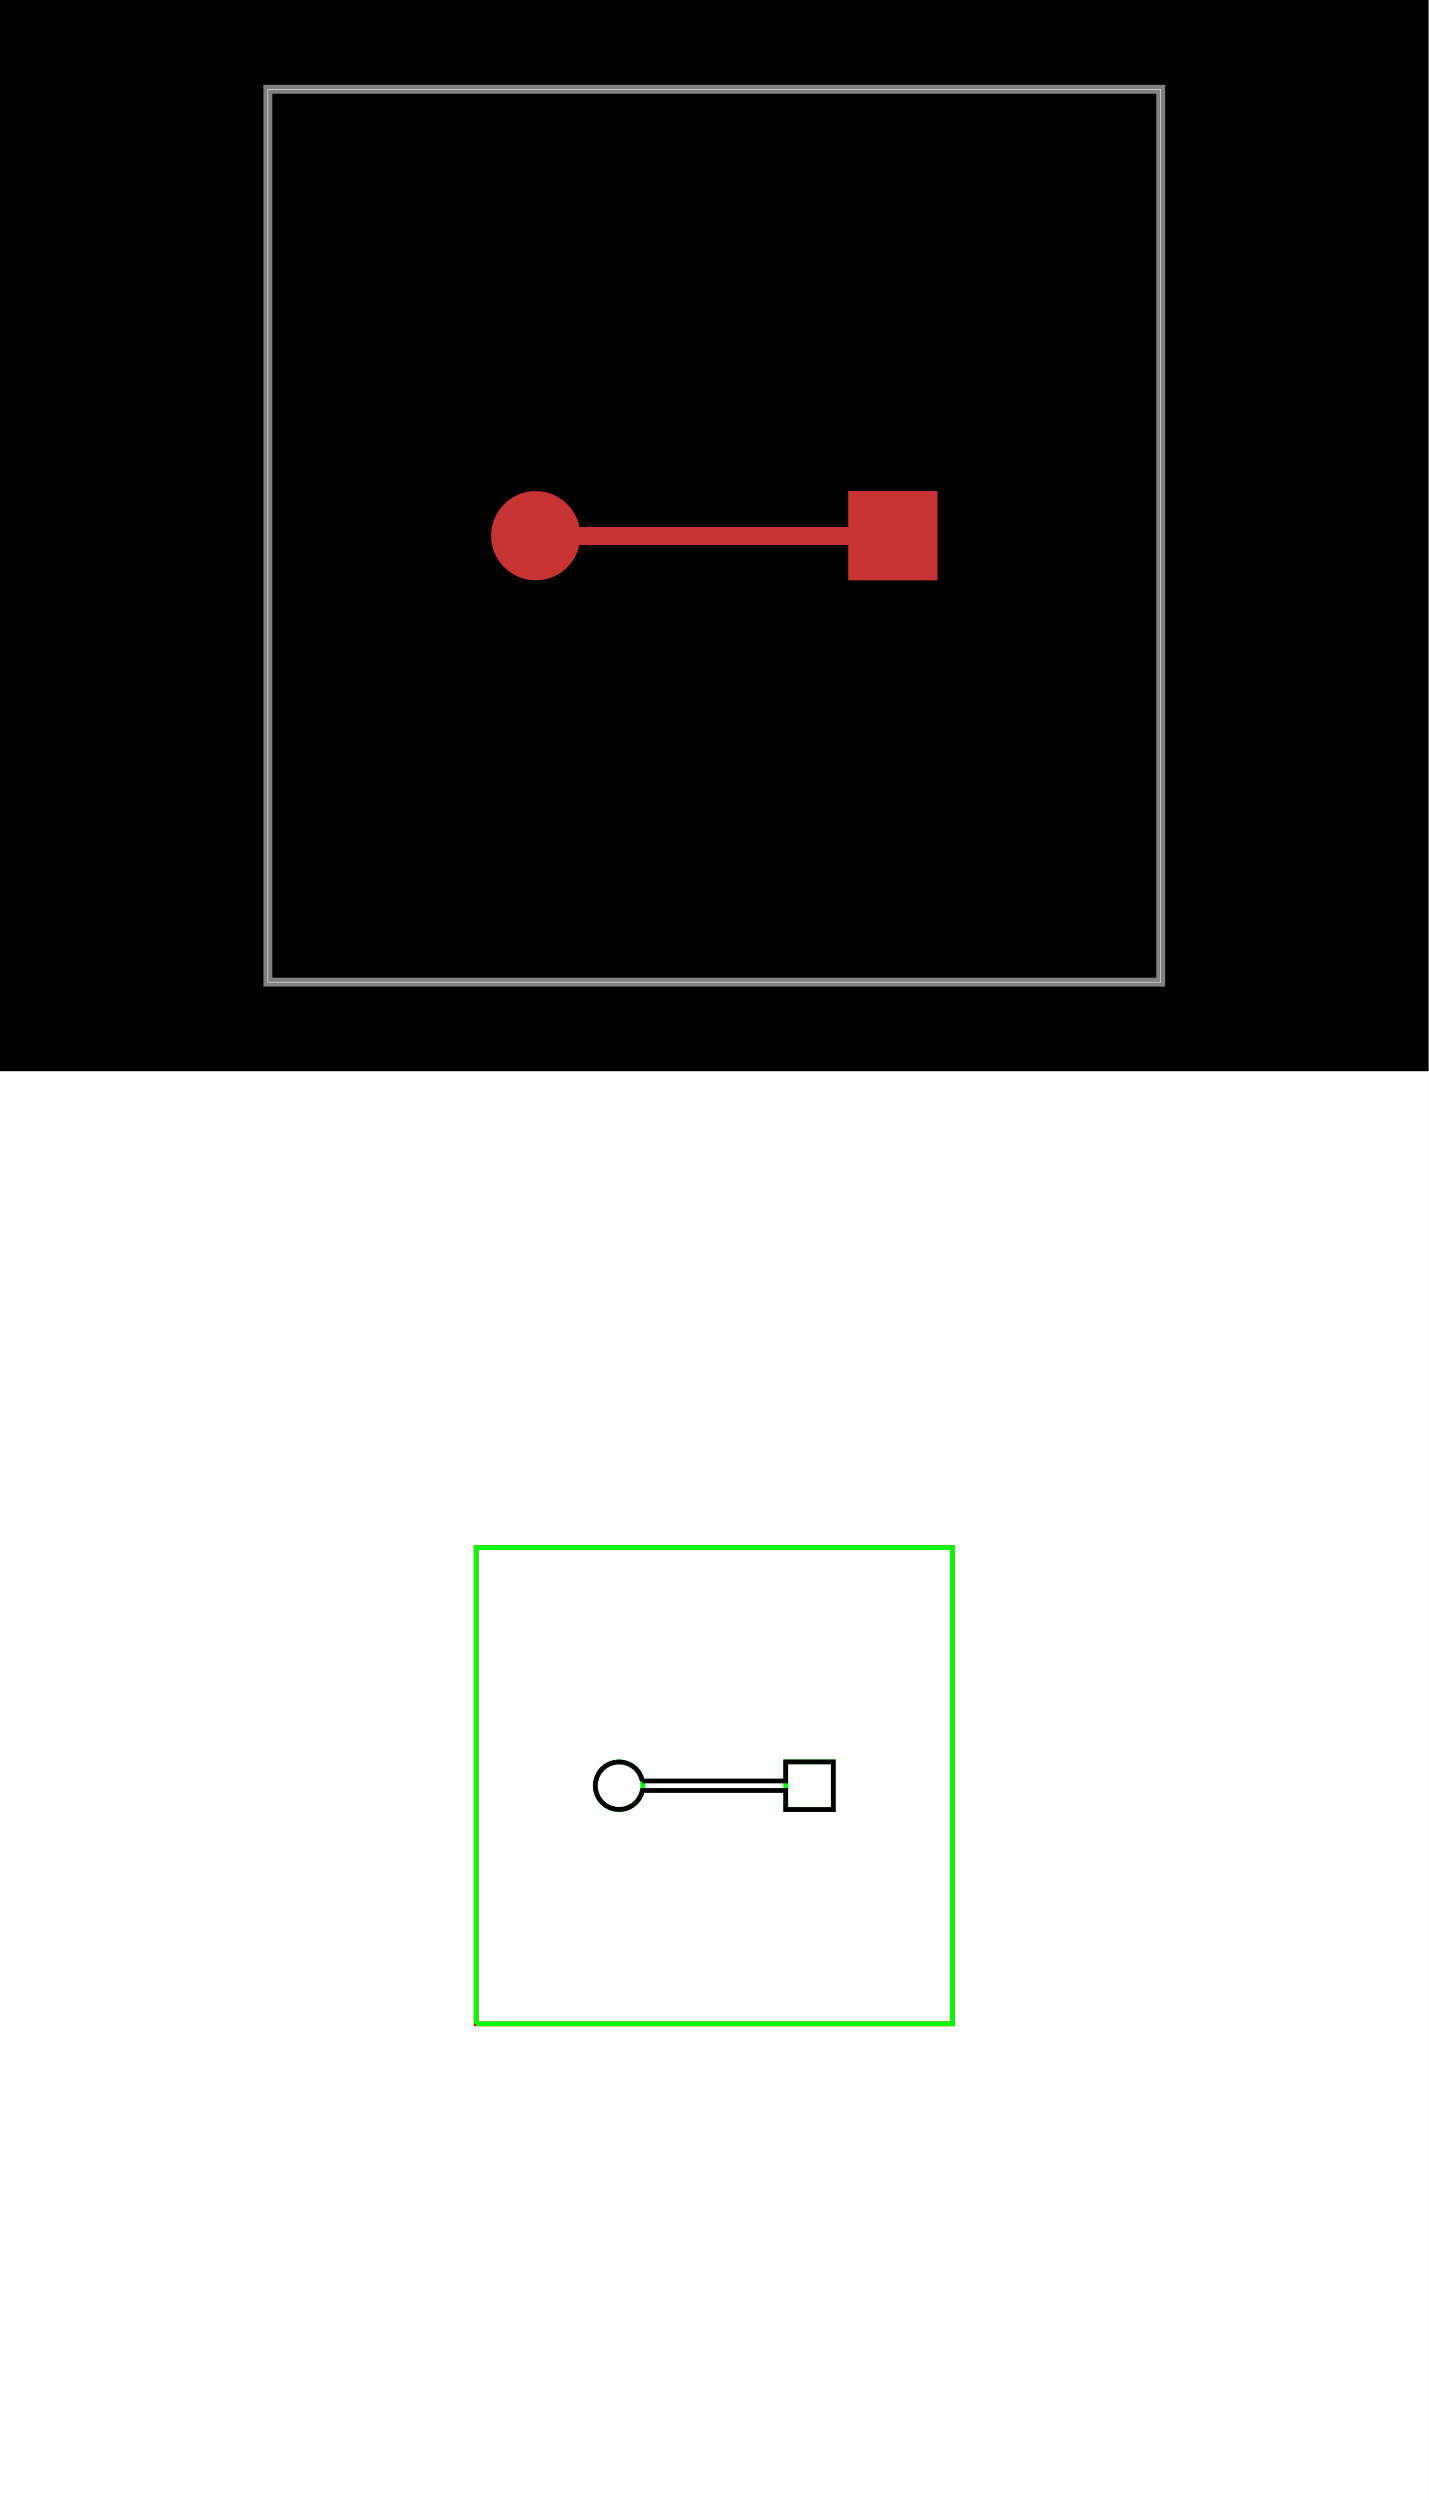
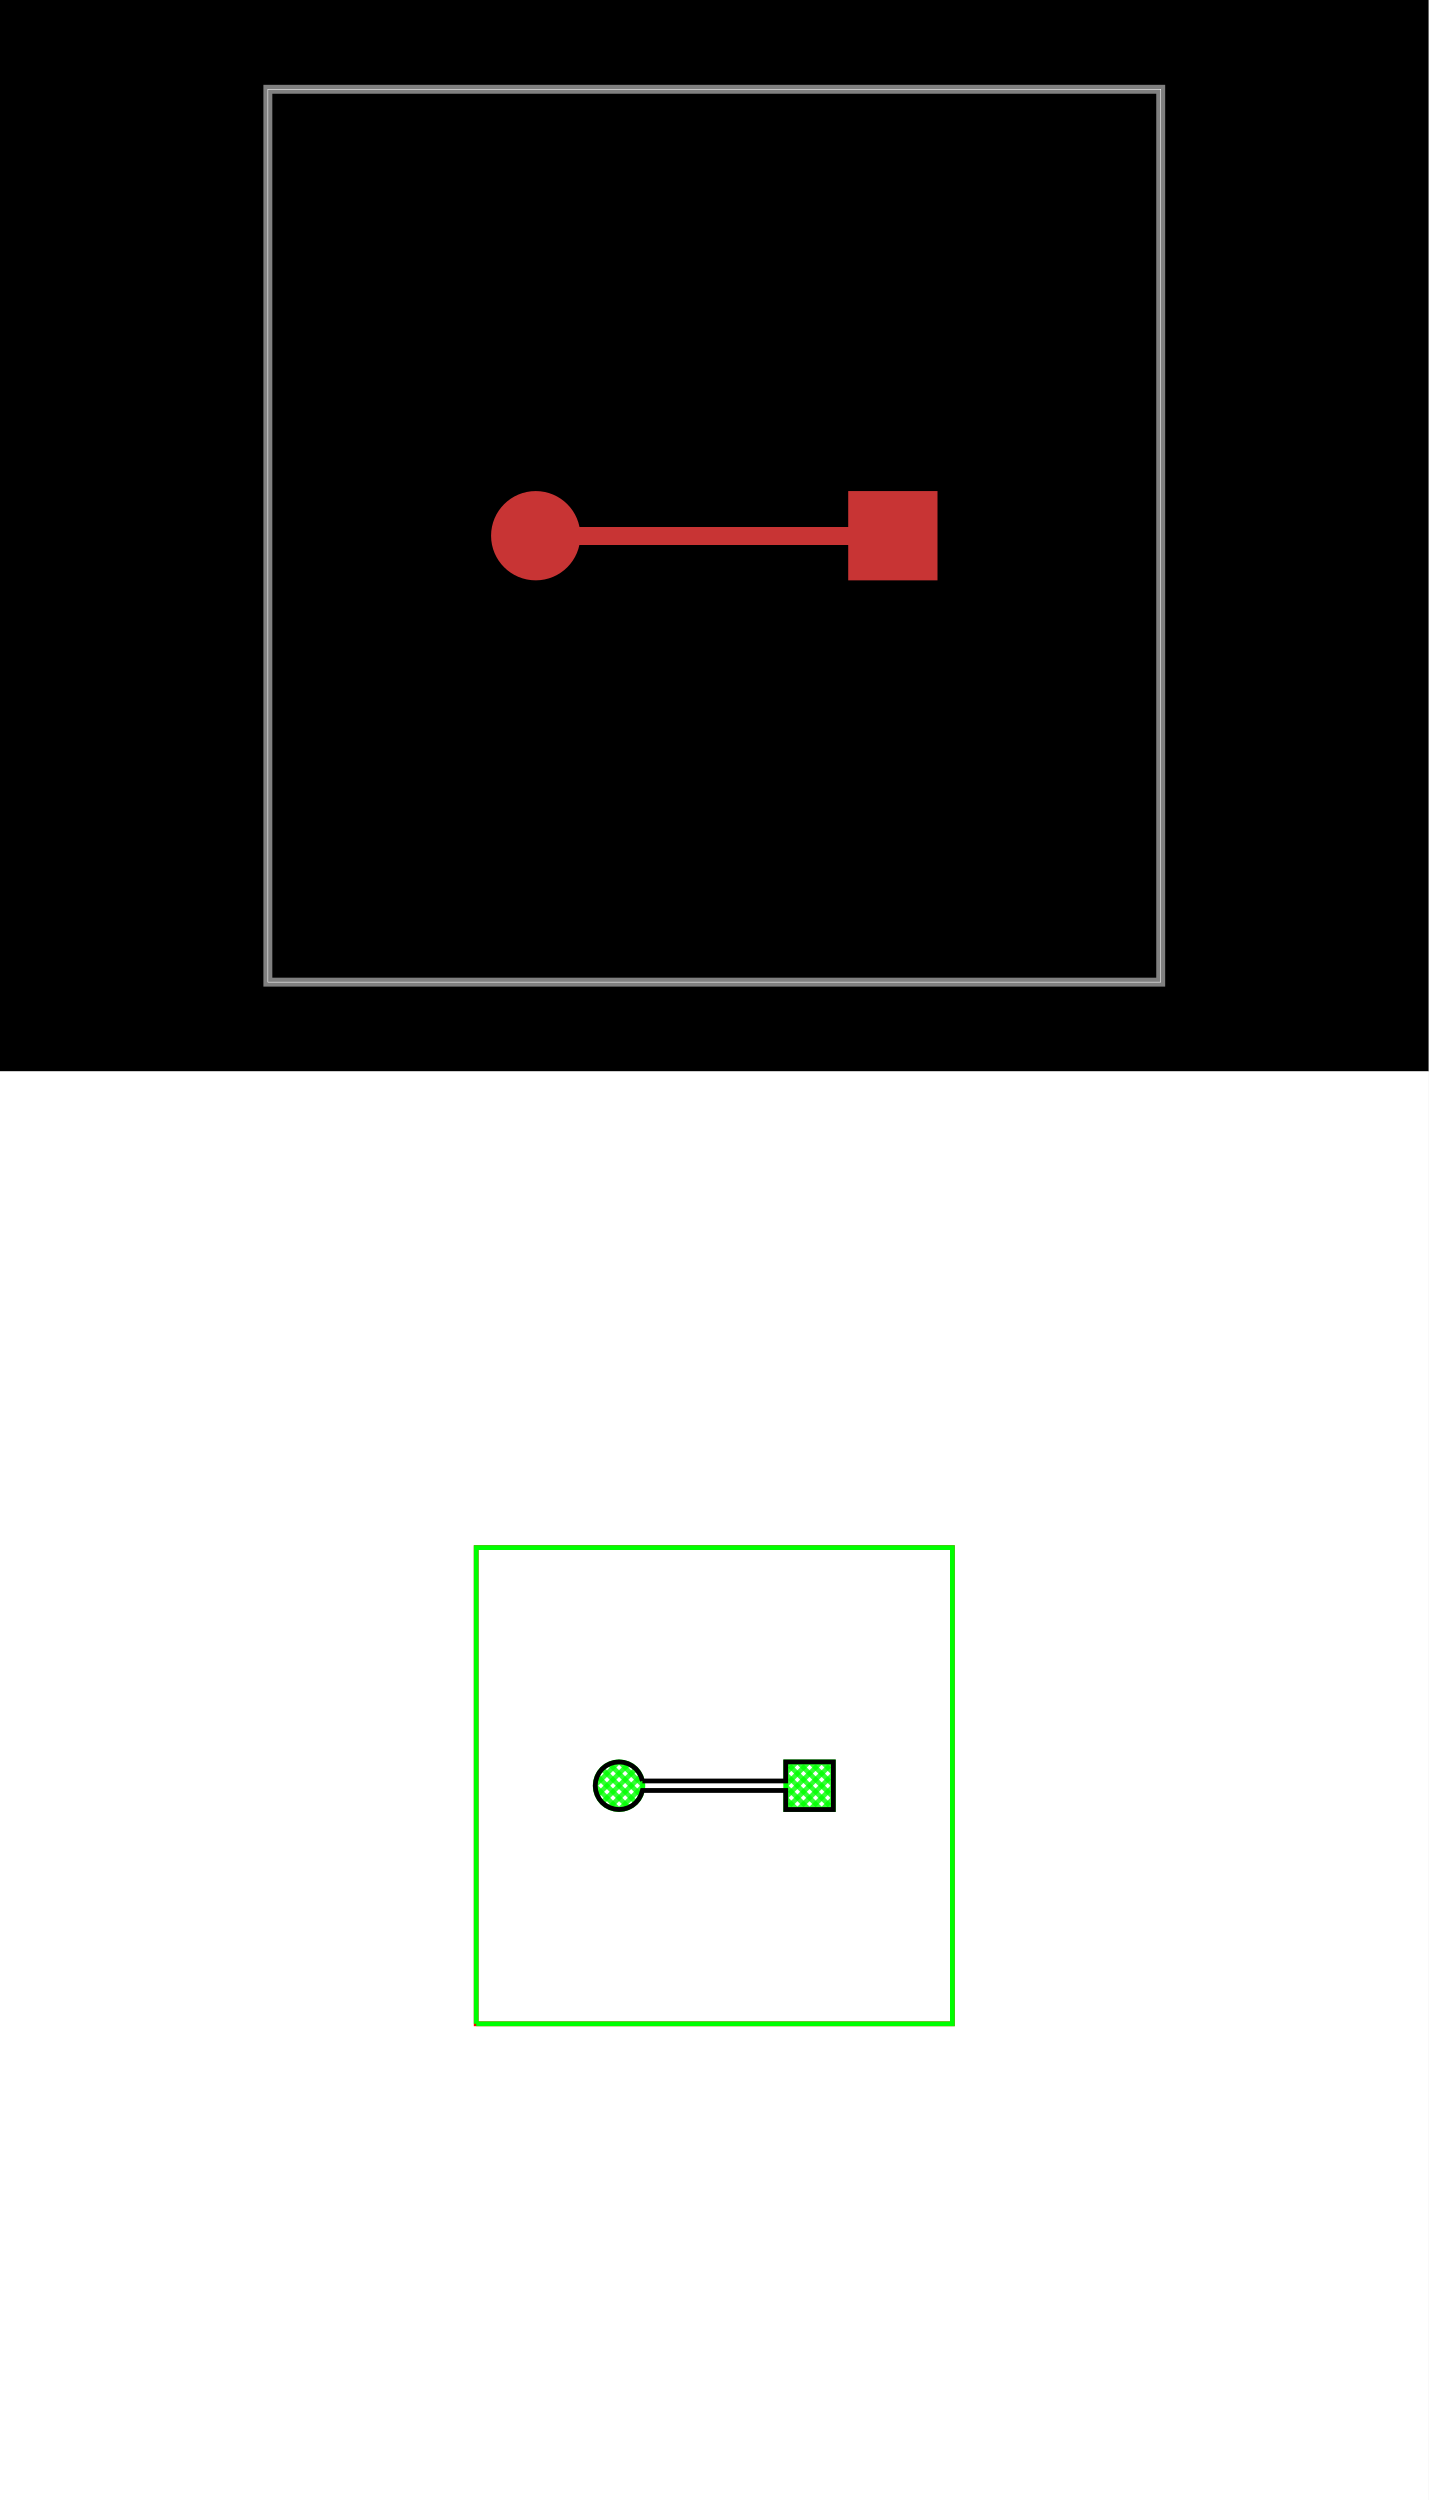
<svg xmlns="http://www.w3.org/2000/svg" width="800" height="1400" viewBox="0 0 800 1400">
  <g transform="translate(0, 0)">
    <style />
    <rect class="boundary" x="0" y="0" fill="#000" width="800" height="600" data-type="pcb_background" data-pcb-layer="global" />
    <rect class="pcb-boundary" fill="none" stroke="#fff" stroke-width="0.3" x="150" y="50" width="500" height="500" data-type="pcb_boundary" data-pcb-layer="global" />
    <path class="pcb-board" d="M 150 550 L 650 550 L 650 50 L 150 50 Z" fill="none" stroke="rgba(255, 255, 255, 0.5)" stroke-width="5" data-type="pcb_board" data-pcb-layer="board" />
    <circle class="pcb-pad" fill="rgb(200, 52, 52)" cx="300" cy="300" r="25" data-type="pcb_smtpad" data-pcb-layer="top" />
    <rect class="pcb-pad" fill="rgb(200, 52, 52)" x="475" y="275" width="50" height="50" data-type="pcb_smtpad" data-pcb-layer="top" />
    <path class="pcb-trace" stroke="rgb(200, 52, 52)" fill="none" d="M 300 300 L 500 300" stroke-width="10" stroke-linecap="round" stroke-linejoin="round" shape-rendering="crispEdges" data-type="pcb_trace" data-pcb-layer="top" />
  </g>
  <g transform="translate(0, 600) scale(26.66667, 26.66667) translate(12.4, 14.4)">
    <rect x="-12.4" y="-14.4" width="30" height="30" fill="white" />
    <g transform="matrix(1 0 0 -1 0 1.2)">
      <g transform="matrix(1,0,0,1,0,0)">
+         <clipPath id="clip-1766780678698-c64cvckzl__stack1">
+           <path d="M 1.1 0.6 L 1.098 0.649 L 1.09 0.698 L 1.078 0.745 L 1.062 0.791 L 1.041 0.836 L 1.016 0.878 L 0.987 0.917 L 0.954 0.954 L 0.917 0.987 L 0.878 1.016 L 0.836 1.041 L 0.791 1.062 L 0.745 1.078 L 0.698 1.09 L 0.649 1.098 L 0.6 1.1 L 0.551 1.098 L 0.502 1.09 L 0.455 1.078 L 0.409 1.062 L 0.364 1.041 L 0.322 1.016 L 0.283 0.987 L 0.246 0.954 L 0.213 0.917 L 0.184 0.878 L 0.159 0.836 L 0.138 0.791 L 0.122 0.745 L 0.11 0.698 L 0.102 0.649 L 0.1 0.6 L 0.102 0.551 L 0.11 0.502 L 0.122 0.455 L 0.138 0.409 L 0.159 0.364 L 0.184 0.322 L 0.213 0.283 L 0.246 0.246 L 0.283 0.213 L 0.322 0.184 L 0.364 0.159 L 0.409 0.138 L 0.455 0.122 L 0.502 0.11 L 0.551 0.102 L 0.6 0.1 L 0.649 0.102 L 0.698 0.11 L 0.745 0.122 L 0.791 0.138 L 0.836 0.159 L 0.878 0.184 L 0.917 0.213 L 0.954 0.246 L 0.987 0.283 L 1.016 0.322 L 1.041 0.364 L 1.062 0.409 L 1.078 0.455 L 1.09 0.502 L 1.098 0.551 L 1.1 0.6 L 1.1 0.6 Z" />
+         </clipPath>
+         <g clip-path="url(#clip-1766780678698-c64cvckzl__stack1)">
+           <line x1="0.864" y1="0.1" x2="1.1" y2="0.336" stroke="#00FF00" stroke-width="0.1" stroke-opacity="0.8" />
+           <line x1="0.609" y1="0.1" x2="1.1" y2="0.591" stroke="#00FF00" stroke-width="0.1" stroke-opacity="0.8" />
+           <line x1="0.355" y1="0.1" x2="1.1" y2="0.845" stroke="#00FF00" stroke-width="0.1" stroke-opacity="0.8" />
+           <line x1="0.1" y1="0.1" x2="1.1" y2="1.1" stroke="#00FF00" stroke-width="0.1" stroke-opacity="0.8" />
+           <line x1="0.1" y1="0.355" x2="0.845" y2="1.1" stroke="#00FF00" stroke-width="0.1" stroke-opacity="0.8" />
+           <line x1="0.1" y1="0.609" x2="0.591" y2="1.1" stroke="#00FF00" stroke-width="0.1" stroke-opacity="0.8" />
+           <line x1="0.1" y1="0.864" x2="0.336" y2="1.1" stroke="#00FF00" stroke-width="0.1" stroke-opacity="0.8" />
+           <line x1="1.1" y1="0.864" x2="0.864" y2="1.1" stroke="#00FF00" stroke-width="0.1" stroke-opacity="0.8" />
+           <line x1="1.1" y1="0.609" x2="0.609" y2="1.1" stroke="#00FF00" stroke-width="0.1" stroke-opacity="0.8" />
+           <line x1="1.1" y1="0.355" x2="0.355" y2="1.1" stroke="#00FF00" stroke-width="0.1" stroke-opacity="0.8" />
+           <line x1="1.1" y1="0.1" x2="0.1" y2="1.1" stroke="#00FF00" stroke-width="0.1" stroke-opacity="0.8" />
+           <line x1="0.845" y1="0.1" x2="0.1" y2="0.845" stroke="#00FF00" stroke-width="0.1" stroke-opacity="0.8" />
+           <line x1="0.591" y1="0.1" x2="0.1" y2="0.591" stroke="#00FF00" stroke-width="0.1" stroke-opacity="0.8" />
+           <line x1="0.336" y1="0.1" x2="0.1" y2="0.336" stroke="#00FF00" stroke-width="0.1" stroke-opacity="0.8" />
+         </g>
        <path d="M 1.1 0.6 L 1.098 0.649 L 1.09 0.698 L 1.078 0.745 L 1.062 0.791 L 1.041 0.836 L 1.016 0.878 L 0.987 0.917 L 0.954 0.954 L 0.917 0.987 L 0.878 1.016 L 0.836 1.041 L 0.791 1.062 L 0.745 1.078 L 0.698 1.09 L 0.649 1.098 L 0.6 1.1 L 0.551 1.098 L 0.502 1.09 L 0.455 1.078 L 0.409 1.062 L 0.364 1.041 L 0.322 1.016 L 0.283 0.987 L 0.246 0.954 L 0.213 0.917 L 0.184 0.878 L 0.159 0.836 L 0.138 0.791 L 0.122 0.745 L 0.11 0.698 L 0.102 0.649 L 0.1 0.6 L 0.102 0.551 L 0.11 0.502 L 0.122 0.455 L 0.138 0.409 L 0.159 0.364 L 0.184 0.322 L 0.213 0.283 L 0.246 0.246 L 0.283 0.213 L 0.322 0.184 L 0.364 0.159 L 0.409 0.138 L 0.455 0.122 L 0.502 0.11 L 0.551 0.102 L 0.6 0.1 L 0.649 0.102 L 0.698 0.11 L 0.745 0.122 L 0.791 0.138 L 0.836 0.159 L 0.878 0.184 L 0.917 0.213 L 0.954 0.246 L 0.987 0.283 L 1.016 0.322 L 1.041 0.364 L 1.062 0.409 L 1.078 0.455 L 1.09 0.502 L 1.098 0.551 L 1.1 0.6 L 1.1 0.6 Z" fill="none" stroke="#00FF00" stroke-width="0.1" />
      </g>
      <g transform="matrix(1,0,0,1,0,0)">
+         <clipPath id="clip-1766780678698-zjyk15mer__stack1">
+           <path d="M 4.1 0.1 L 5.1 0.1 L 5.1 1.1 L 4.1 1.1 L 4.1 0.1 L 4.1 0.1 Z" />
+         </clipPath>
+         <g clip-path="url(#clip-1766780678698-zjyk15mer__stack1)">
+           <line x1="4.864" y1="0.1" x2="5.1" y2="0.336" stroke="#00FF00" stroke-width="0.1" stroke-opacity="0.8" />
+           <line x1="4.609" y1="0.1" x2="5.1" y2="0.591" stroke="#00FF00" stroke-width="0.1" stroke-opacity="0.8" />
+           <line x1="4.355" y1="0.1" x2="5.1" y2="0.845" stroke="#00FF00" stroke-width="0.1" stroke-opacity="0.8" />
+           <line x1="4.1" y1="0.1" x2="5.1" y2="1.1" stroke="#00FF00" stroke-width="0.1" stroke-opacity="0.8" />
+           <line x1="4.1" y1="0.355" x2="4.845" y2="1.1" stroke="#00FF00" stroke-width="0.1" stroke-opacity="0.8" />
+           <line x1="4.1" y1="0.609" x2="4.591" y2="1.1" stroke="#00FF00" stroke-width="0.1" stroke-opacity="0.8" />
+           <line x1="4.1" y1="0.864" x2="4.336" y2="1.1" stroke="#00FF00" stroke-width="0.1" stroke-opacity="0.8" />
+           <line x1="5.1" y1="0.864" x2="4.864" y2="1.1" stroke="#00FF00" stroke-width="0.1" stroke-opacity="0.8" />
+           <line x1="5.1" y1="0.609" x2="4.609" y2="1.1" stroke="#00FF00" stroke-width="0.1" stroke-opacity="0.8" />
+           <line x1="5.1" y1="0.355" x2="4.355" y2="1.1" stroke="#00FF00" stroke-width="0.1" stroke-opacity="0.8" />
+           <line x1="5.1" y1="0.1" x2="4.1" y2="1.1" stroke="#00FF00" stroke-width="0.1" stroke-opacity="0.8" />
+           <line x1="4.845" y1="0.1" x2="4.1" y2="0.845" stroke="#00FF00" stroke-width="0.1" stroke-opacity="0.8" />
+           <line x1="4.591" y1="0.1" x2="4.1" y2="0.591" stroke="#00FF00" stroke-width="0.1" stroke-opacity="0.8" />
+           <line x1="4.336" y1="0.1" x2="4.1" y2="0.336" stroke="#00FF00" stroke-width="0.1" stroke-opacity="0.8" />
+         </g>
        <path d="M 4.1 0.1 L 5.1 0.1 L 5.1 1.1 L 4.1 1.1 L 4.1 0.1 L 4.1 0.1 Z" fill="none" stroke="#00FF00" stroke-width="0.1" />
      </g>
      <g transform="matrix(1,0,0,1,0,0)">
        <path d="M -2.4 -4.4 L 7.6 -4.4 L 7.6 5.6 L -2.4 5.6 L -2.4 -4.4 L -2.4 -4.4 Z" fill="none" stroke="#FF0000" stroke-width="0.1" />
      </g>
      <g transform="matrix(1,0,0,1,0,0)">
        <path d="M -2.4 -4.4 L 7.6 -4.4 L 7.6 5.6 L -2.4 5.6 L -2.4 -4.4 L -2.4 -4.4" fill="none" stroke="#00FF00" stroke-width="0.1" />
      </g>
      <g transform="matrix(1,0,0,1,0,0)">
        <path d="M 1.09 0.7 L 1.062 0.791 L 1.016 0.878 L 0.954 0.954 L 0.878 1.016 L 0.791 1.062 L 0.698 1.09 L 0.6 1.1 L 0.502 1.09 L 0.409 1.062 L 0.322 1.016 L 0.246 0.954 L 0.184 0.878 L 0.138 0.791 L 0.11 0.698 L 0.1 0.6 L 0.11 0.502 L 0.138 0.409 L 0.184 0.322 L 0.246 0.246 L 0.322 0.184 L 0.409 0.138 L 0.502 0.11 L 0.6 0.1 L 0.698 0.11 L 0.791 0.138 L 0.878 0.184 L 0.954 0.246 L 1.016 0.322 L 1.062 0.409 L 1.09 0.5 L 4.1 0.5 L 4.1 0.1 L 5.1 0.1 L 5.1 1.1 L 4.1 1.1 L 4.1 0.7 L 1.09 0.7 L 1.09 0.7" fill="none" stroke="#000000" stroke-width="0.1" />
      </g>
    </g>
  </g>
</svg>
